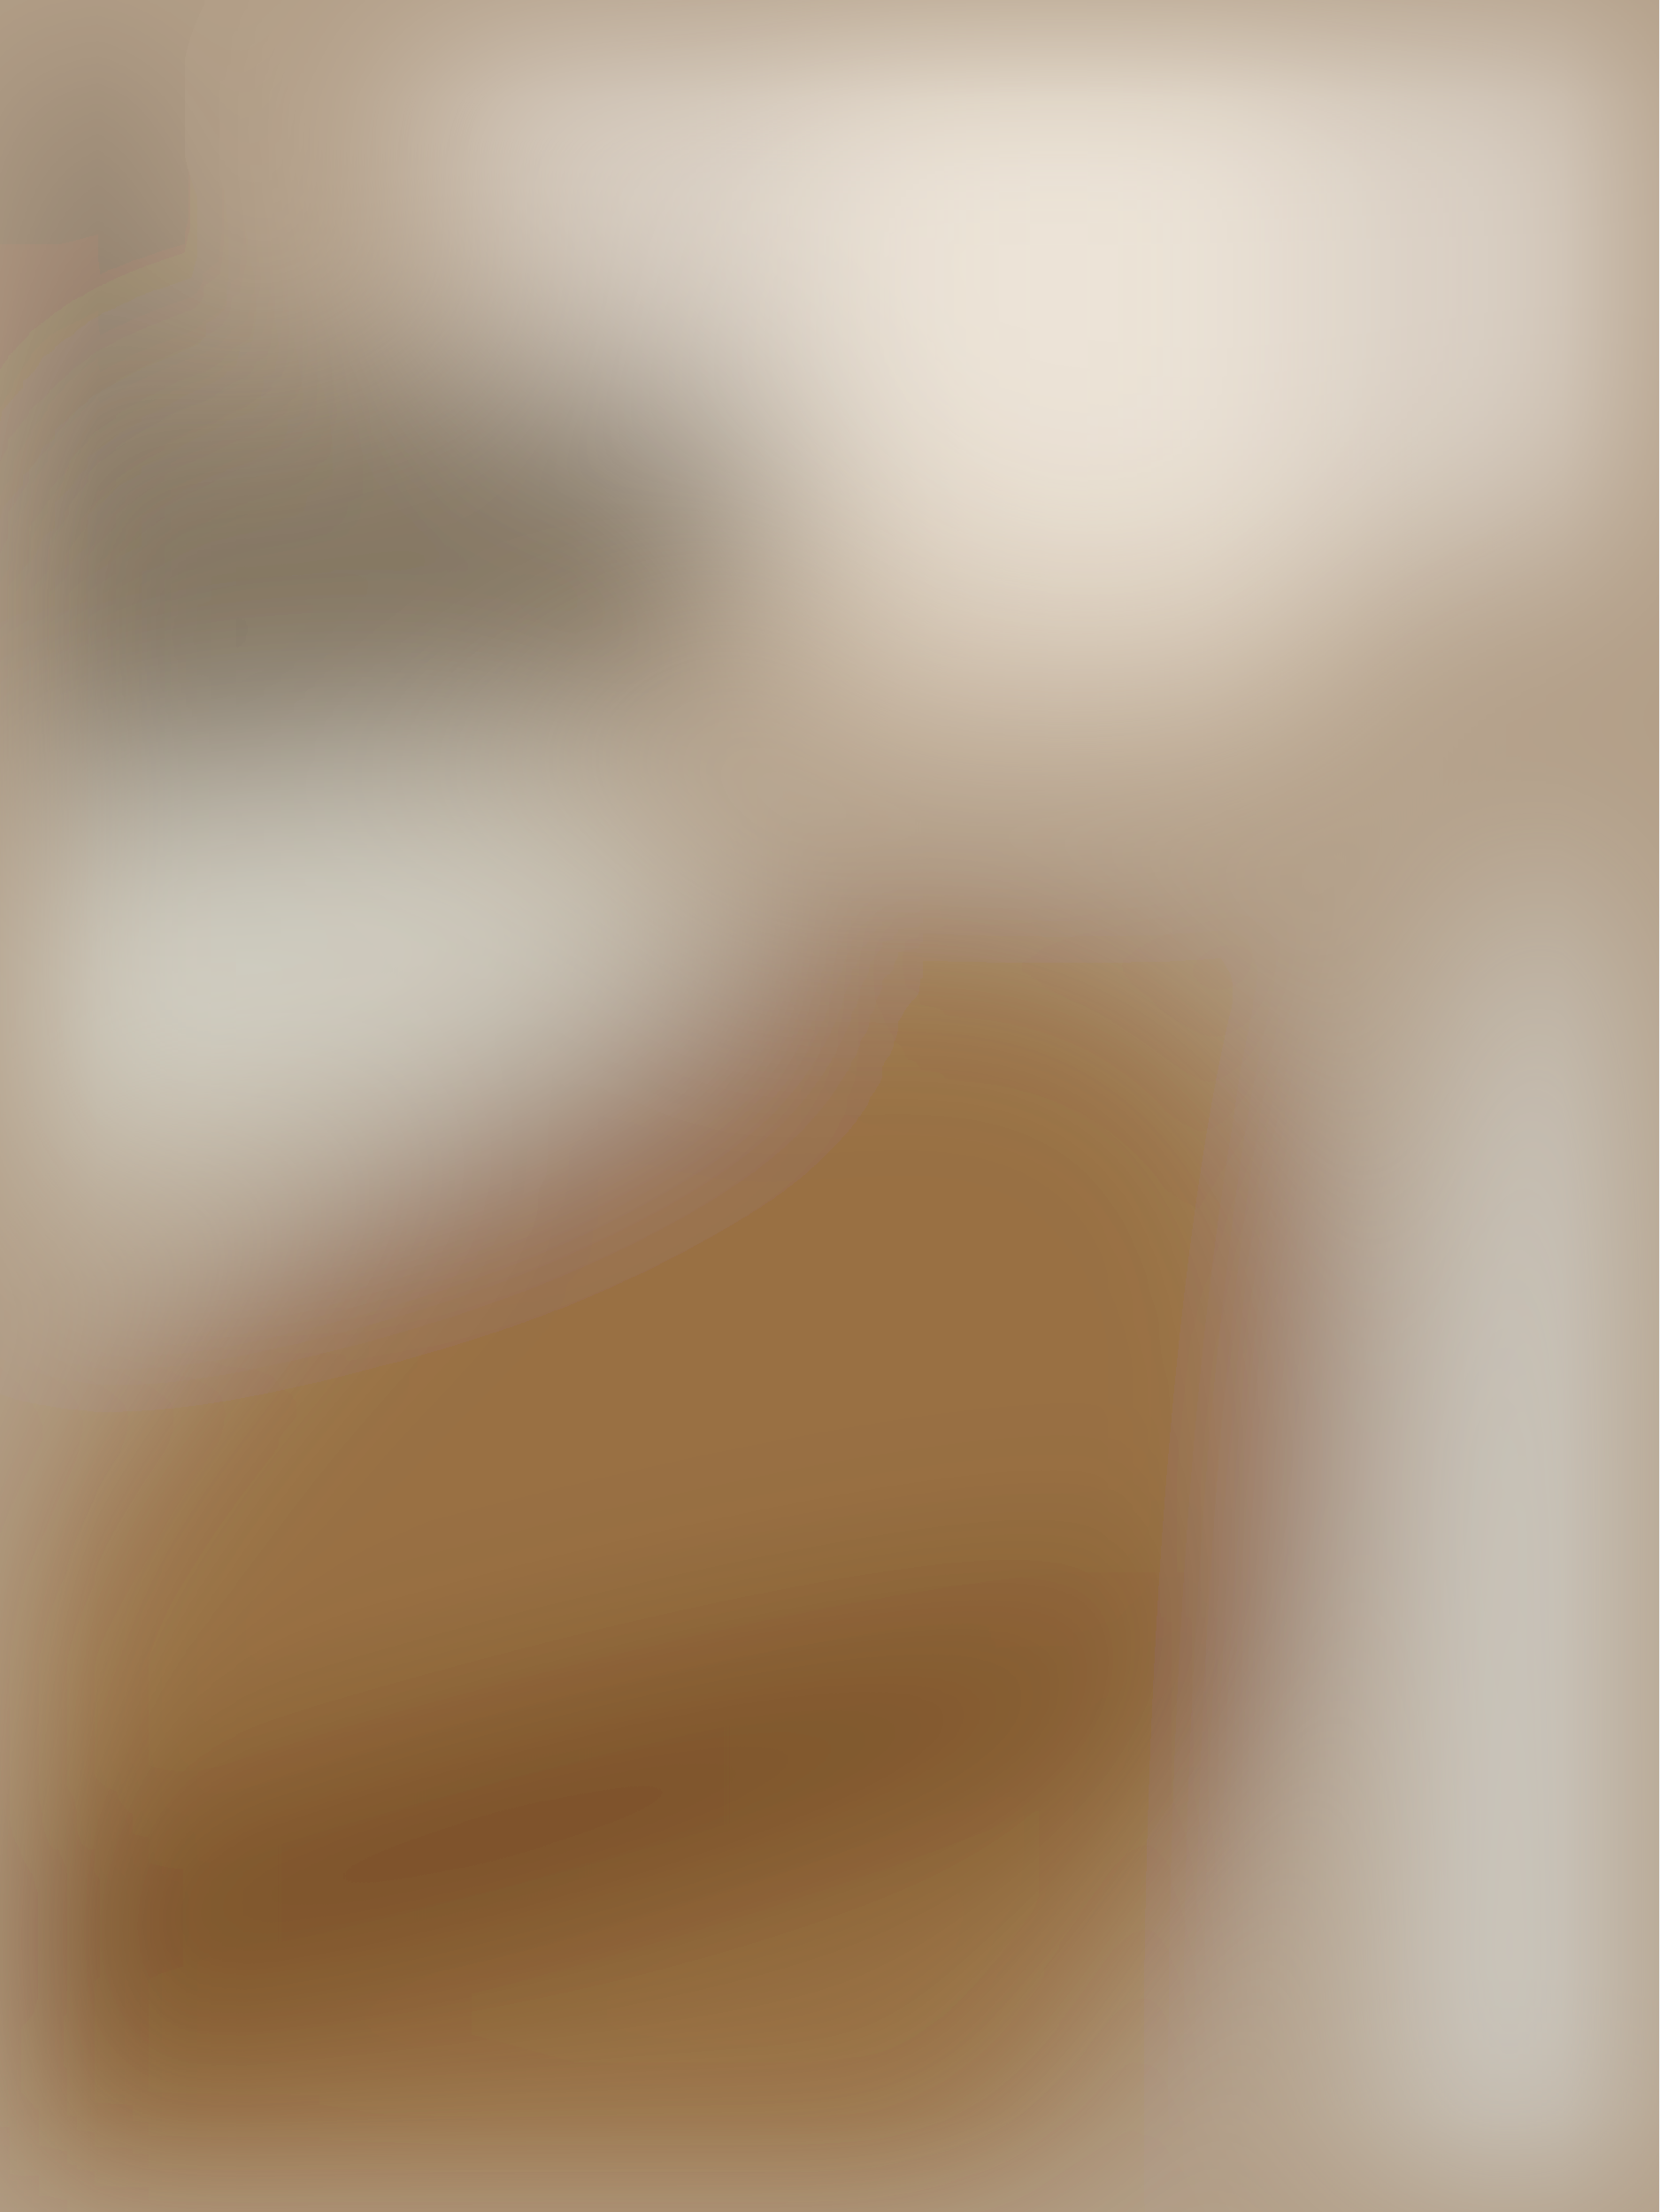
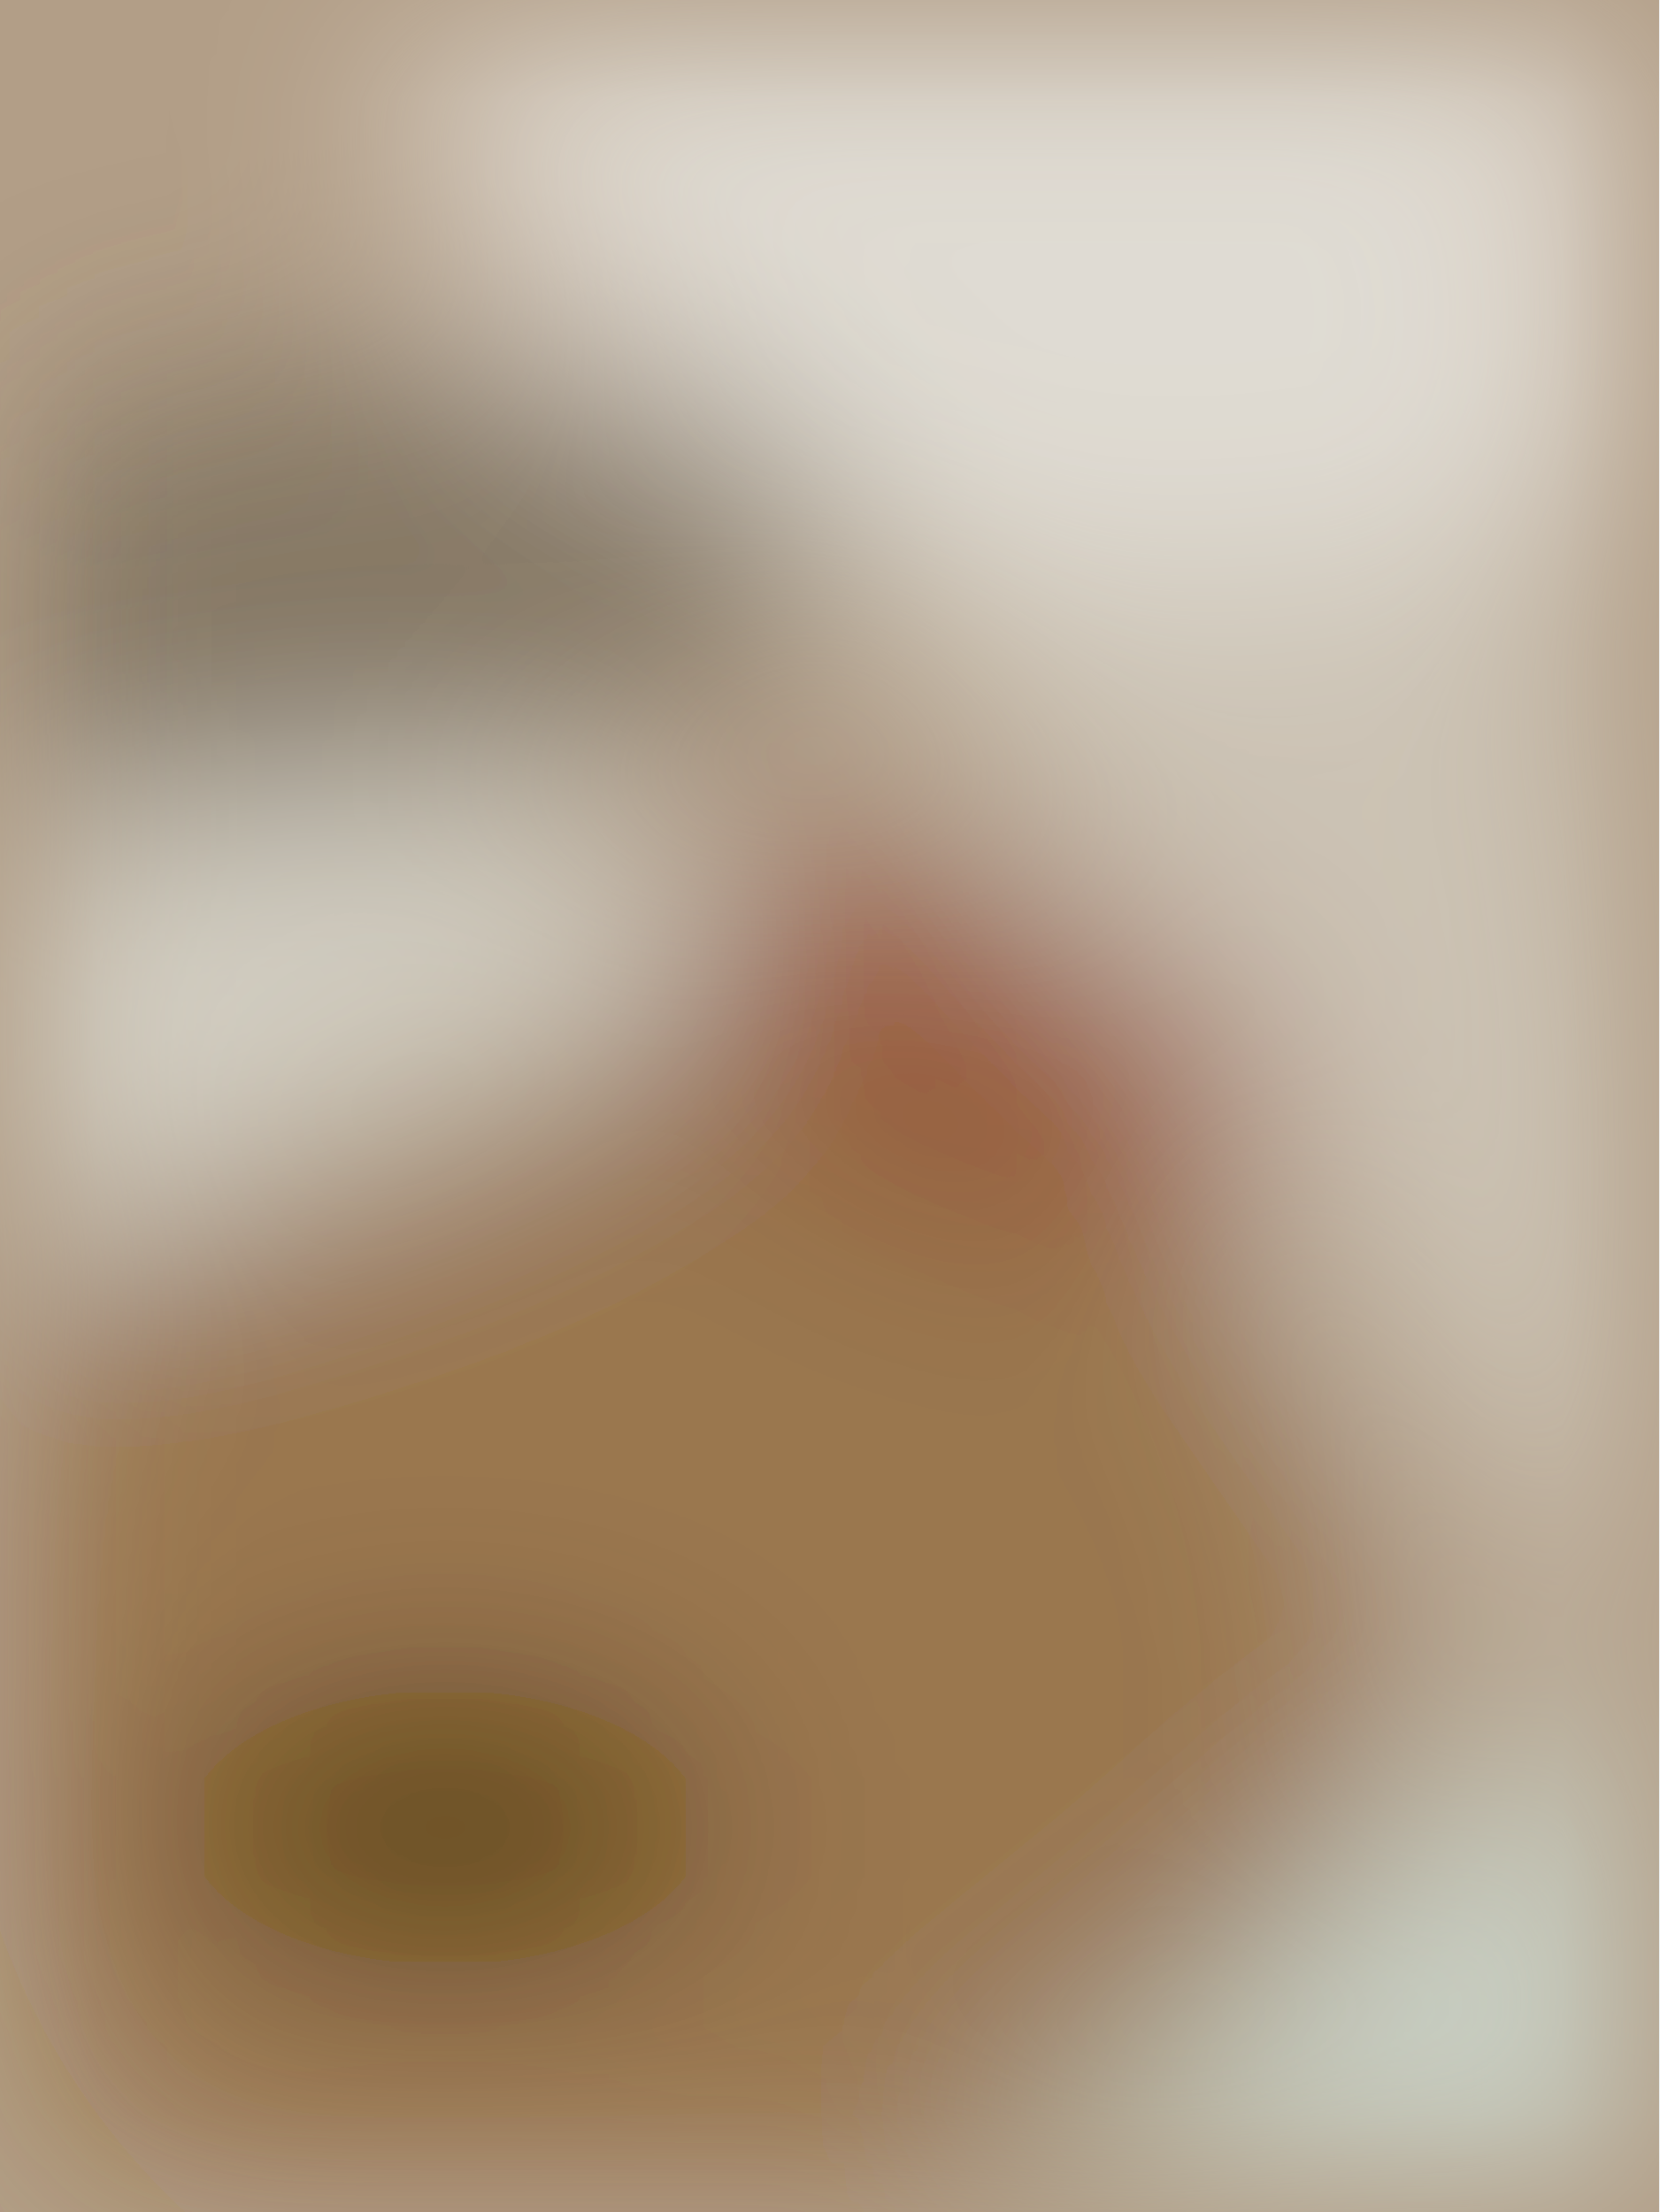
<svg xmlns="http://www.w3.org/2000/svg" viewBox="0 0 2448 3264">
  <filter id="b">
    <feGaussianBlur stdDeviation="12" />
  </filter>
  <path fill="#b29e87" d="M0 0h2448v3264H0z" />
  <g filter="url(#b)" transform="translate(6.4 6.4) scale(12.75)" fill-opacity=".5">
-     <ellipse fill="#7e4204" rx="1" ry="1" transform="rotate(128.8 -11.3 116.3) scale(103.9638 65.92286)" />
-     <ellipse fill="#fff" rx="1" ry="1" transform="matrix(-5.93956 45.57528 -83.91908 -10.93669 131.8 19.5)" />
-     <ellipse fill="#f2ffff" rx="1" ry="1" transform="rotate(-100.6 55 51.9) scale(20.20775 68.43251)" />
-     <ellipse fill="#eaf8ff" rx="1" ry="1" transform="matrix(-1.72122 130.3898 -17.79493 -.2349 177.1 228)" />
-     <ellipse fill="#564e3c" rx="1" ry="1" transform="rotate(75.5 -25.6 56.5) scale(23.14482 58.51696)" />
-     <path fill="#fff8ed" d="M93 0h58v84H93z" />
-     <ellipse fill="#4f1f00" rx="1" ry="1" transform="matrix(-3.01487 -11.17359 83.99337 -22.66315 57.7 211.8)" />
-     <ellipse fill="#080000" cy="34" rx="11" ry="30" />
+     <ellipse fill="#834f11" cx="76" cy="196" rx="81" ry="81" />
+     <ellipse fill="#fff" cx="135" rx="90" ry="68" />
+     <ellipse fill="#f4ffff" rx="1" ry="1" transform="matrix(-4.6922 -21.35837 59.34706 -13.03788 20.3 117)" />
+     <ellipse fill="#e1ffff" rx="1" ry="1" transform="rotate(-37.7 447.5 -126) scale(187.8002 32.55144)" />
+     <ellipse fill="#5b5241" rx="1" ry="1" transform="matrix(3.5674 25.15486 -60.5713 8.59006 36.2 67.6)" />
+     <path fill="#e6e8e3" d="M172 2l35 219L45-14z" />
+     <ellipse fill="#8c2805" rx="1" ry="1" transform="matrix(35.02229 13.4438 -6.60255 17.20022 113.9 119)" />
+     <ellipse fill="#301900" cx="51" cy="211" rx="30" ry="16" />
  </g>
</svg>
